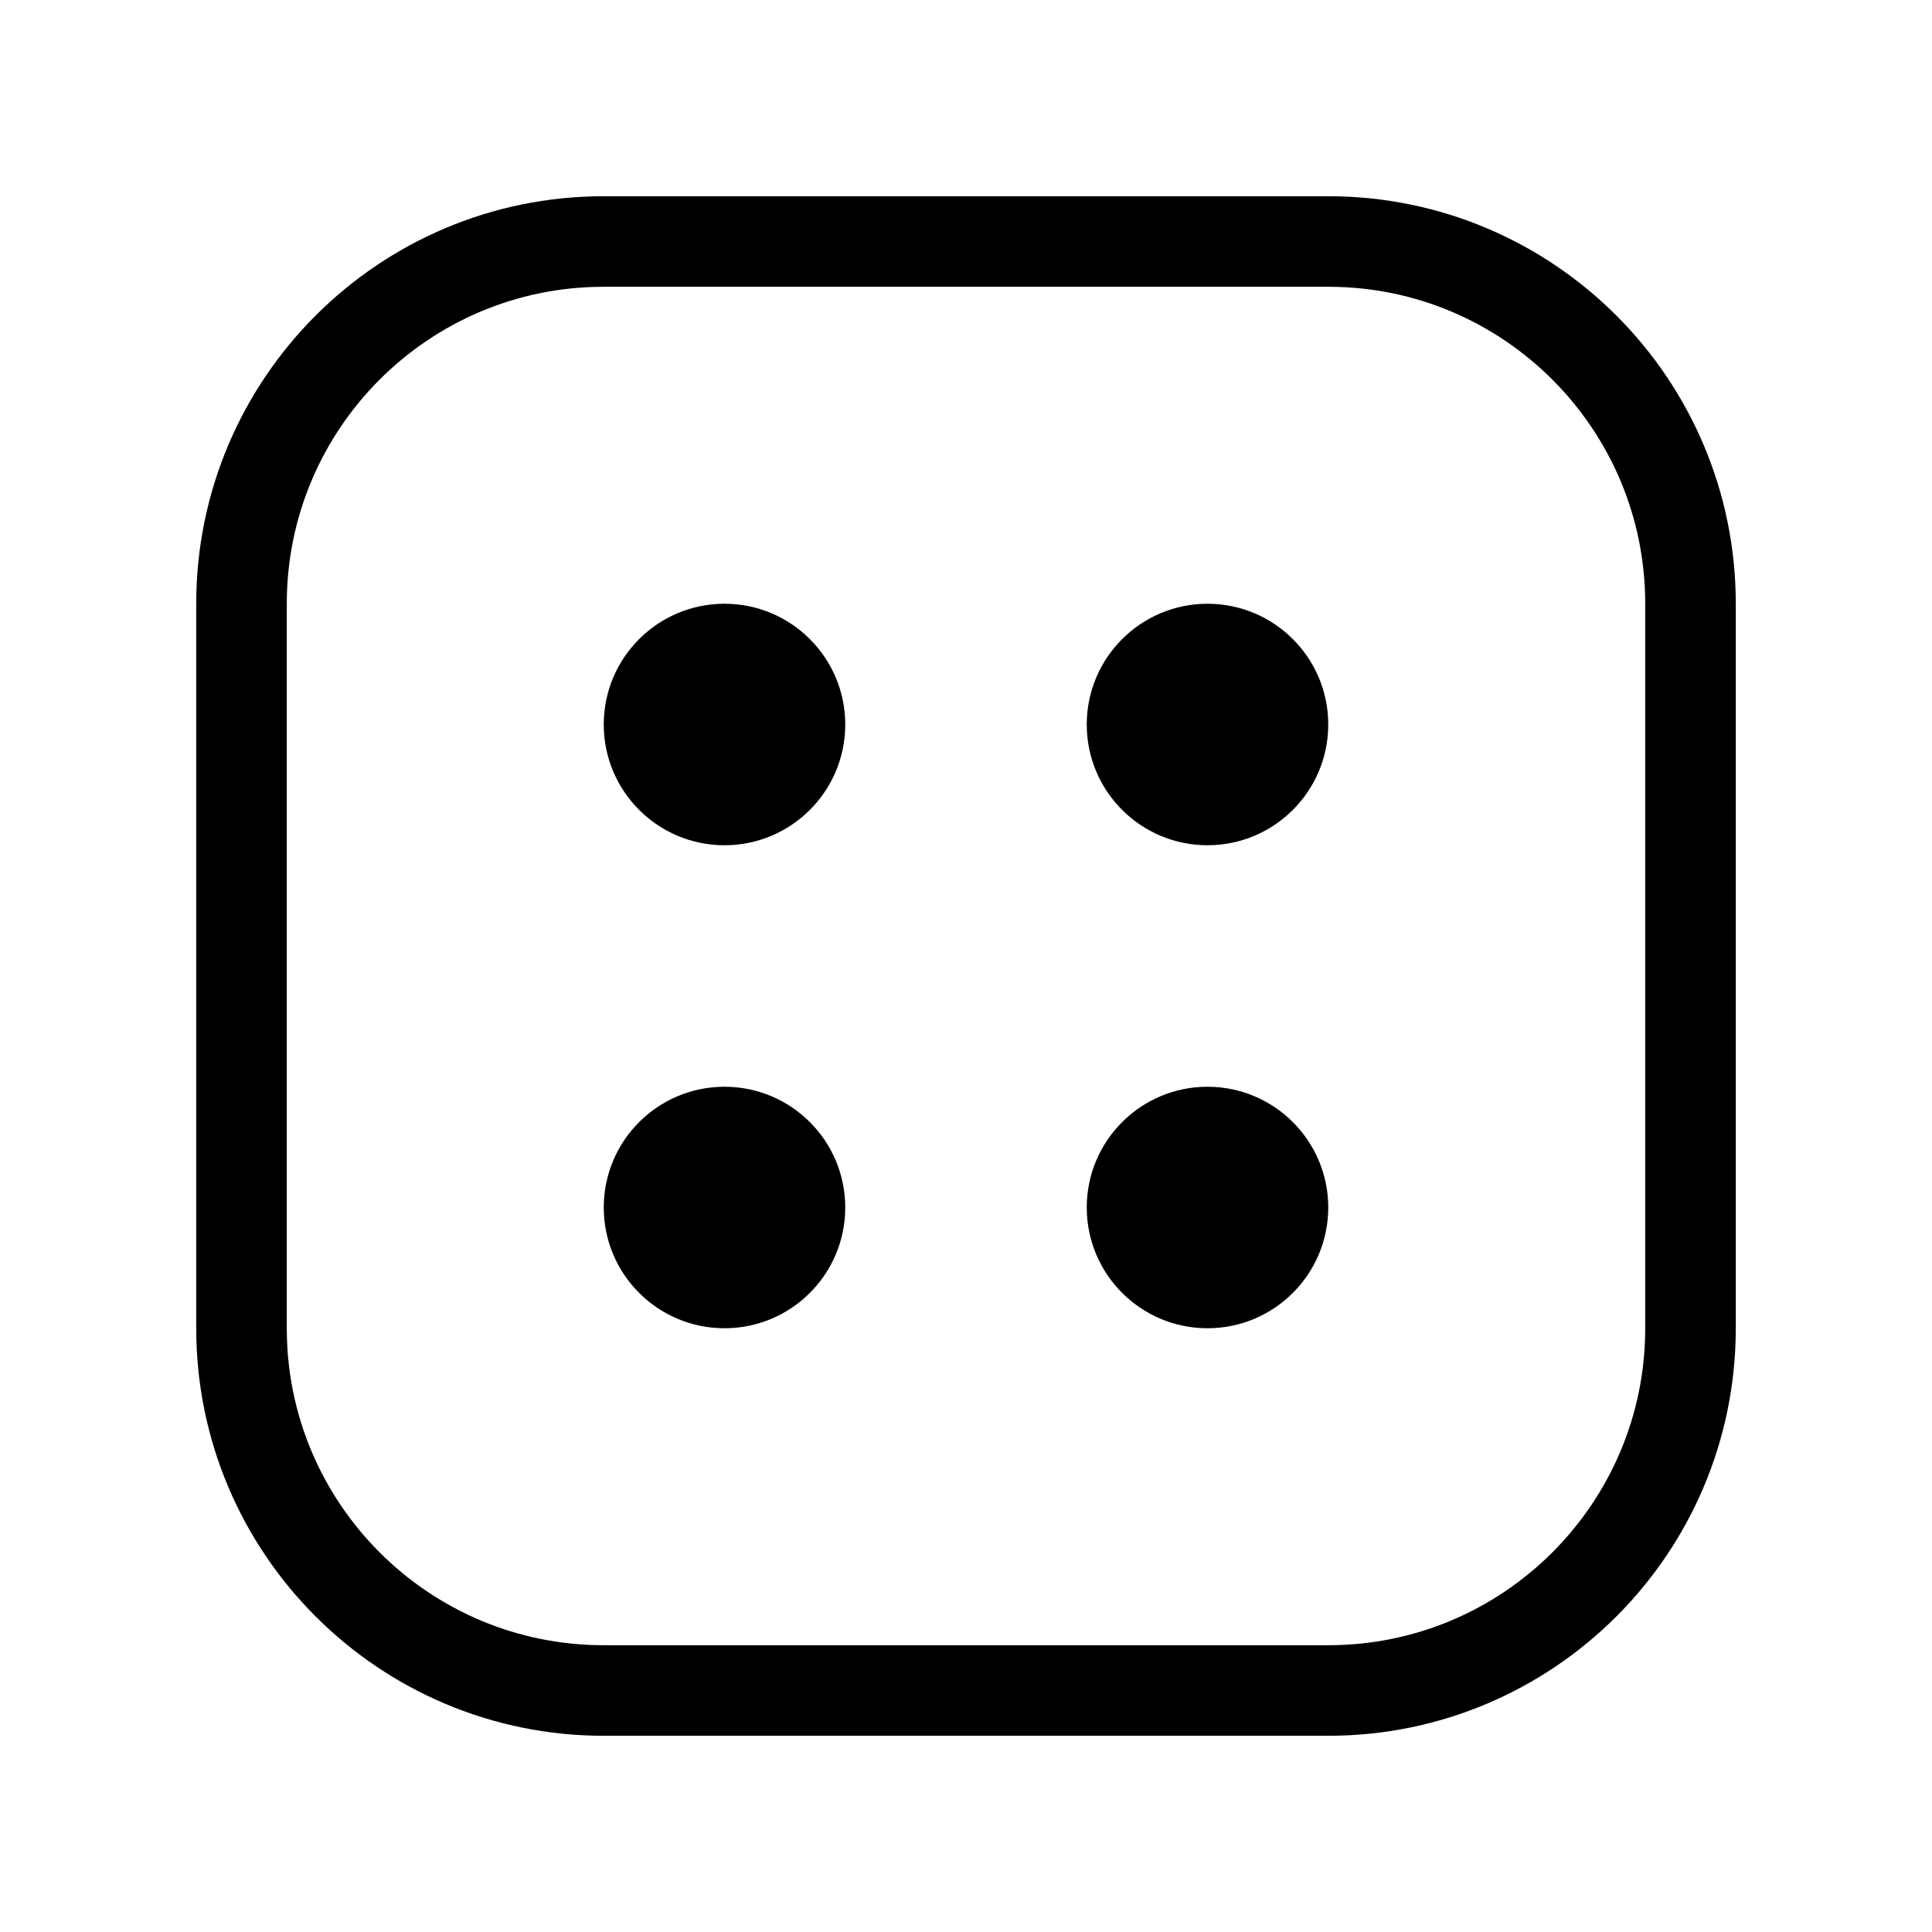
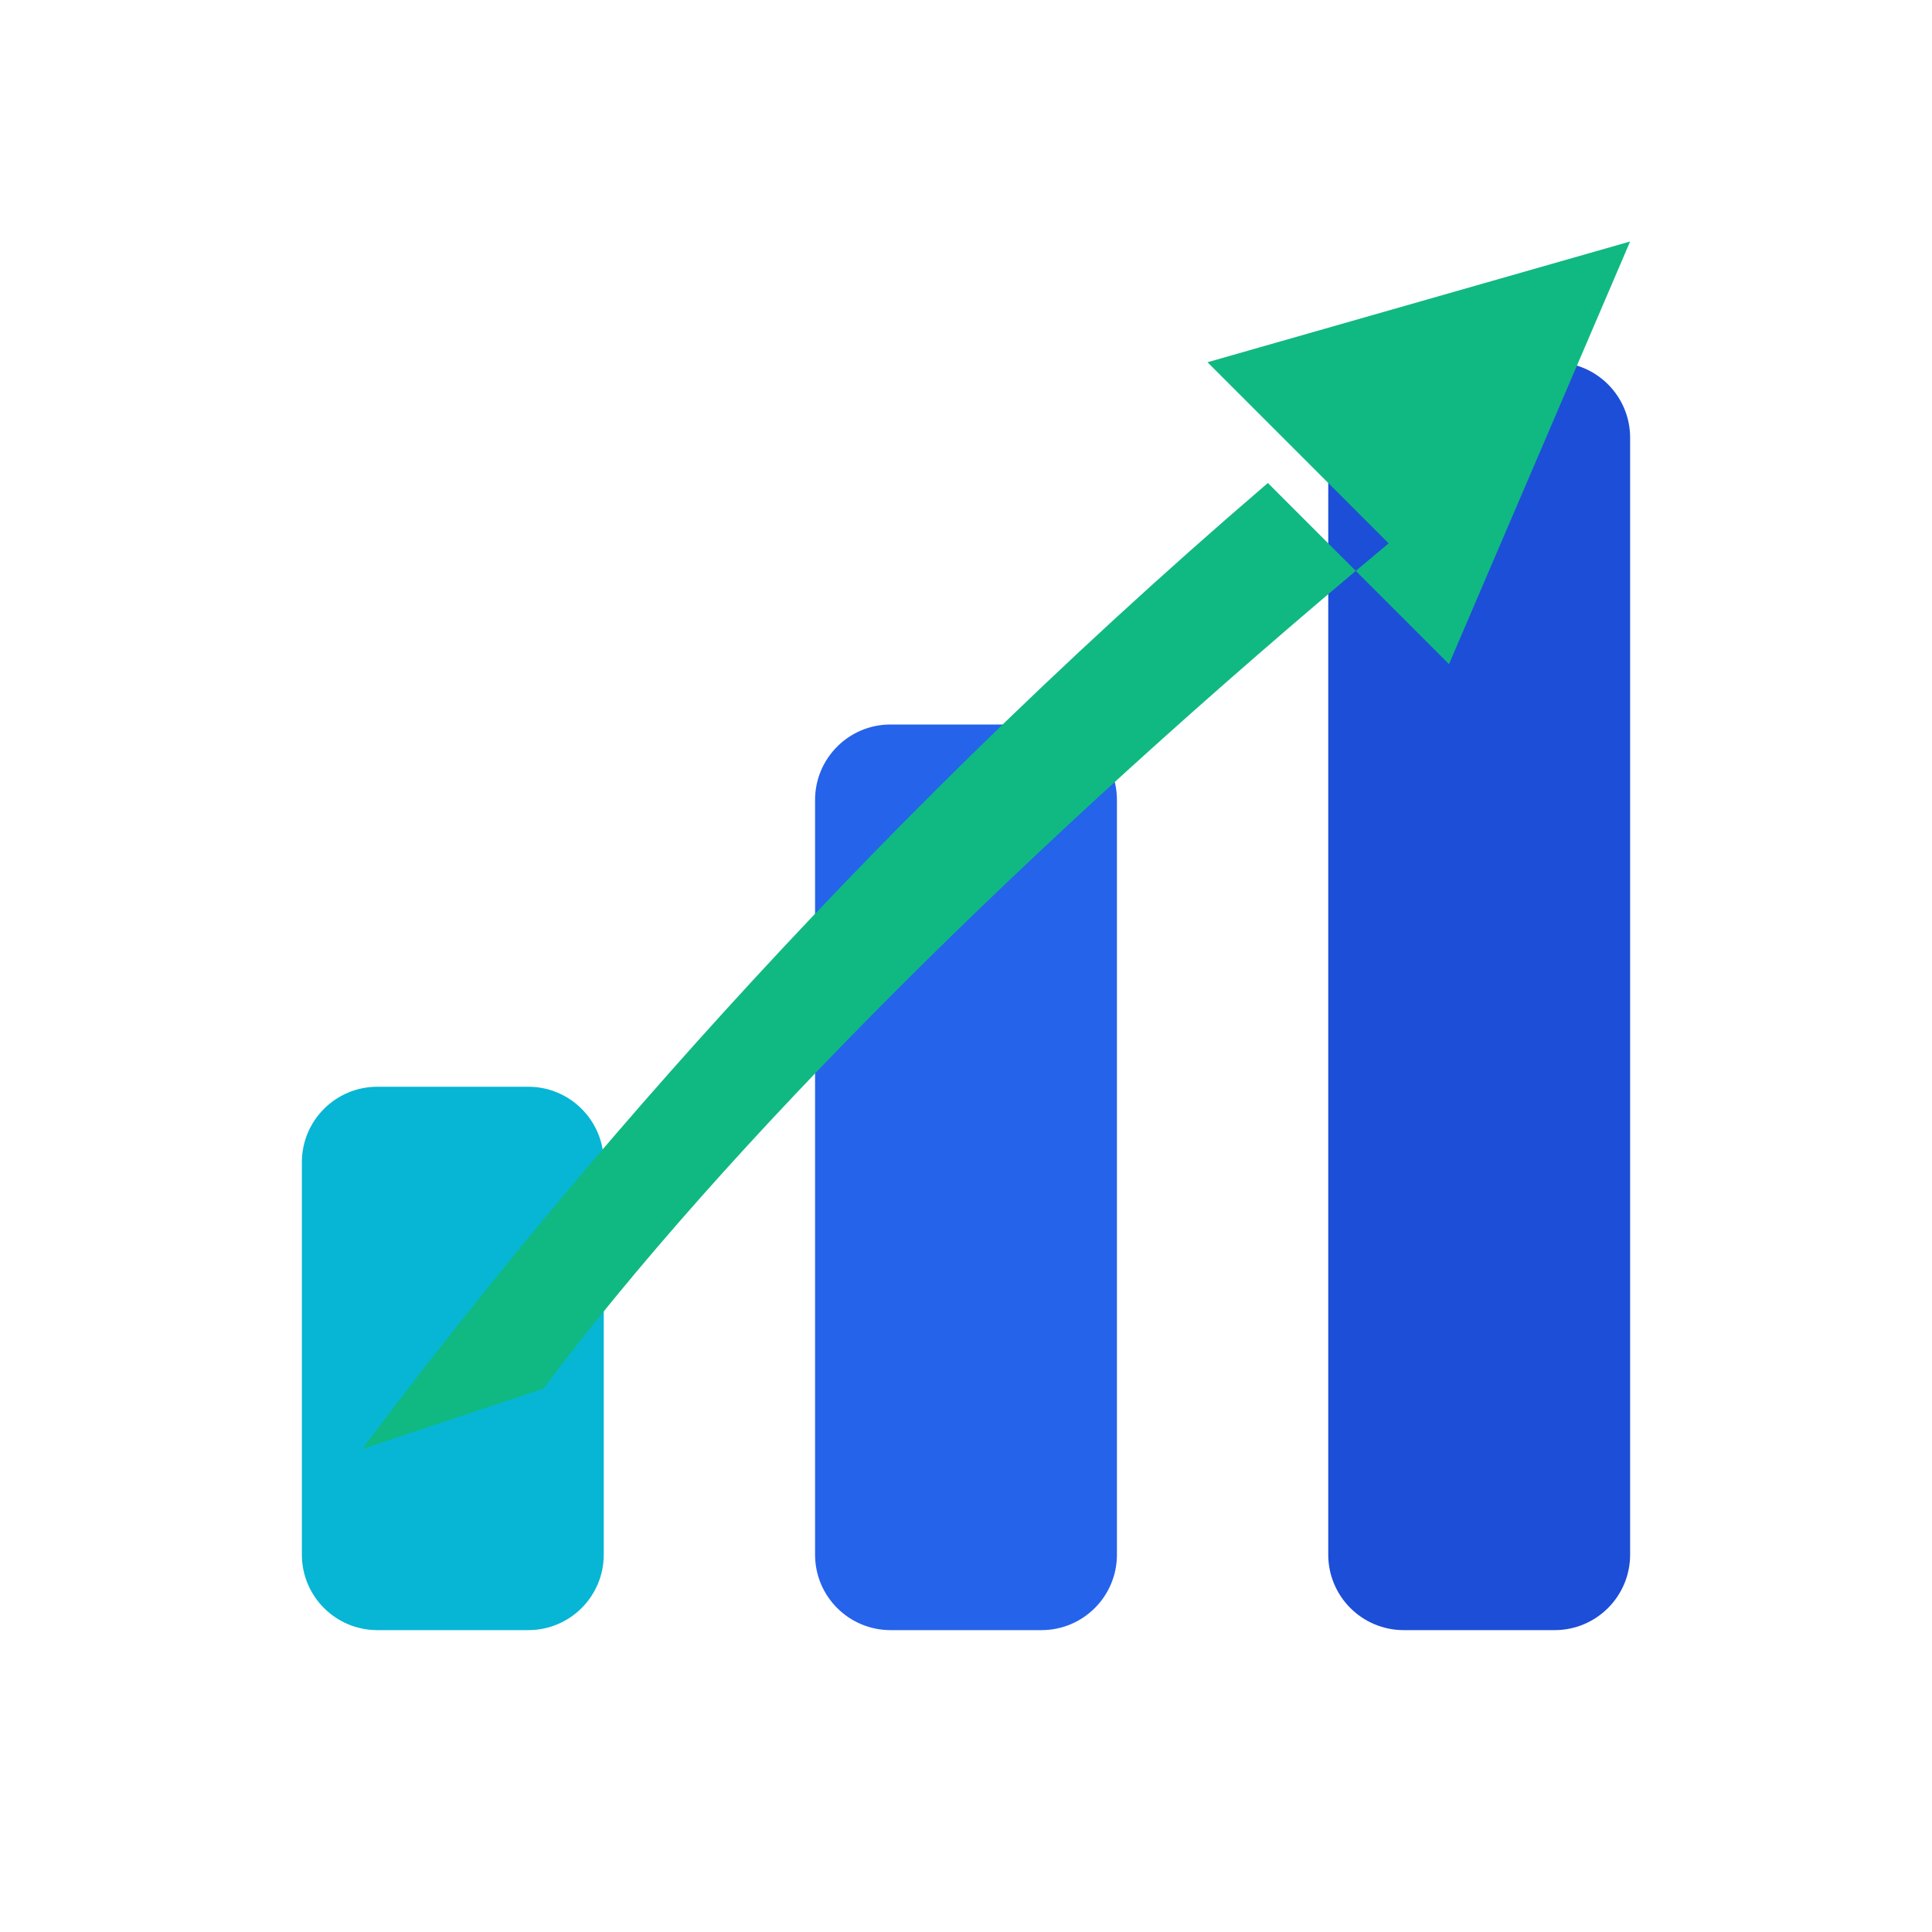
<svg xmlns="http://www.w3.org/2000/svg" viewBox="0 0 64 64" fill="none" role="img" aria-label="Sheetomatic">
-   <rect x="8" y="8" width="48" height="48" rx="12" stroke="#000" stroke-width="3" fill="none" />
-   <circle cx="24" cy="24" r="4" fill="#000" />
-   <circle cx="40" cy="24" r="4" fill="#000" />
-   <circle cx="24" cy="40" r="4" fill="#000" />
-   <circle cx="40" cy="40" r="4" fill="#000" />
+   <rect x="10" y="36" width="10" height="18" rx="2.5" fill="#06B6D4" />
+   <rect x="27" y="24" width="10" height="30" rx="2.5" fill="#2563EB" />
+   <rect x="44" y="12" width="10" height="42" rx="2.5" fill="#1D4ED8" />
+   <path d="M12 48 C18 40, 28 28, 42 16 L48 22 L54 8 L40 12 L46 18 C34 28, 24 38, 18 46 Z" fill="#10B981" />
</svg>
